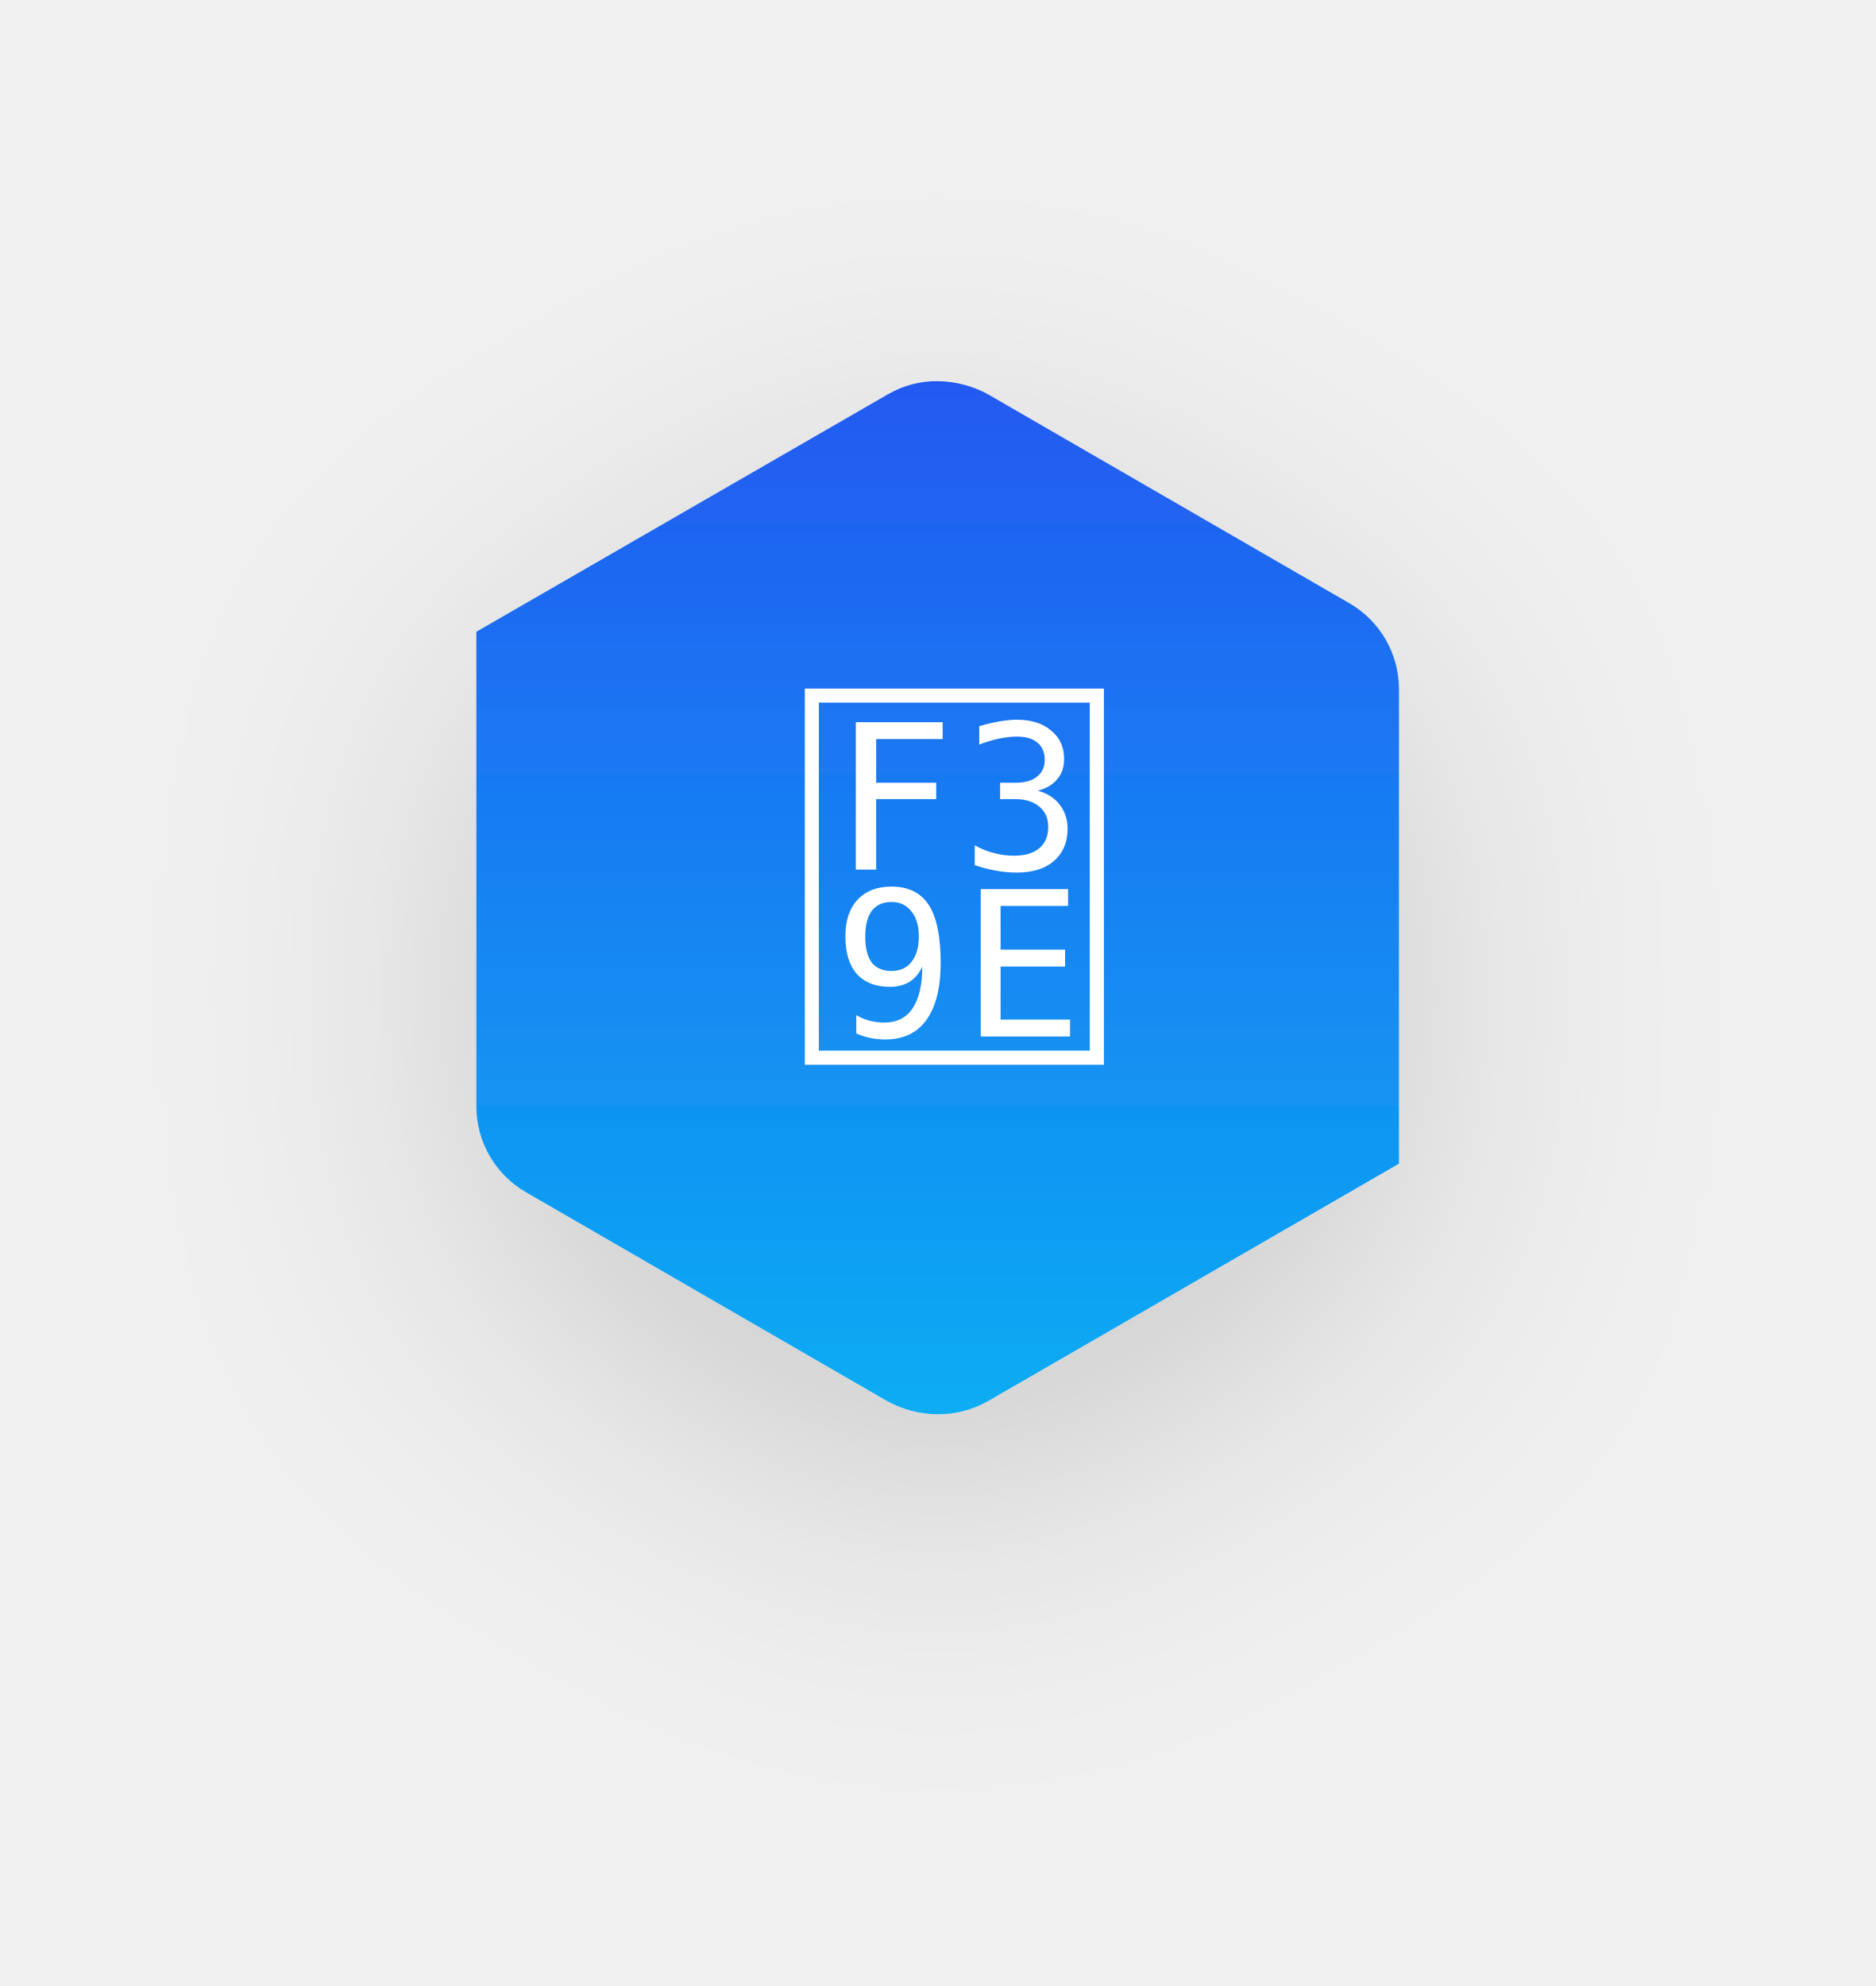
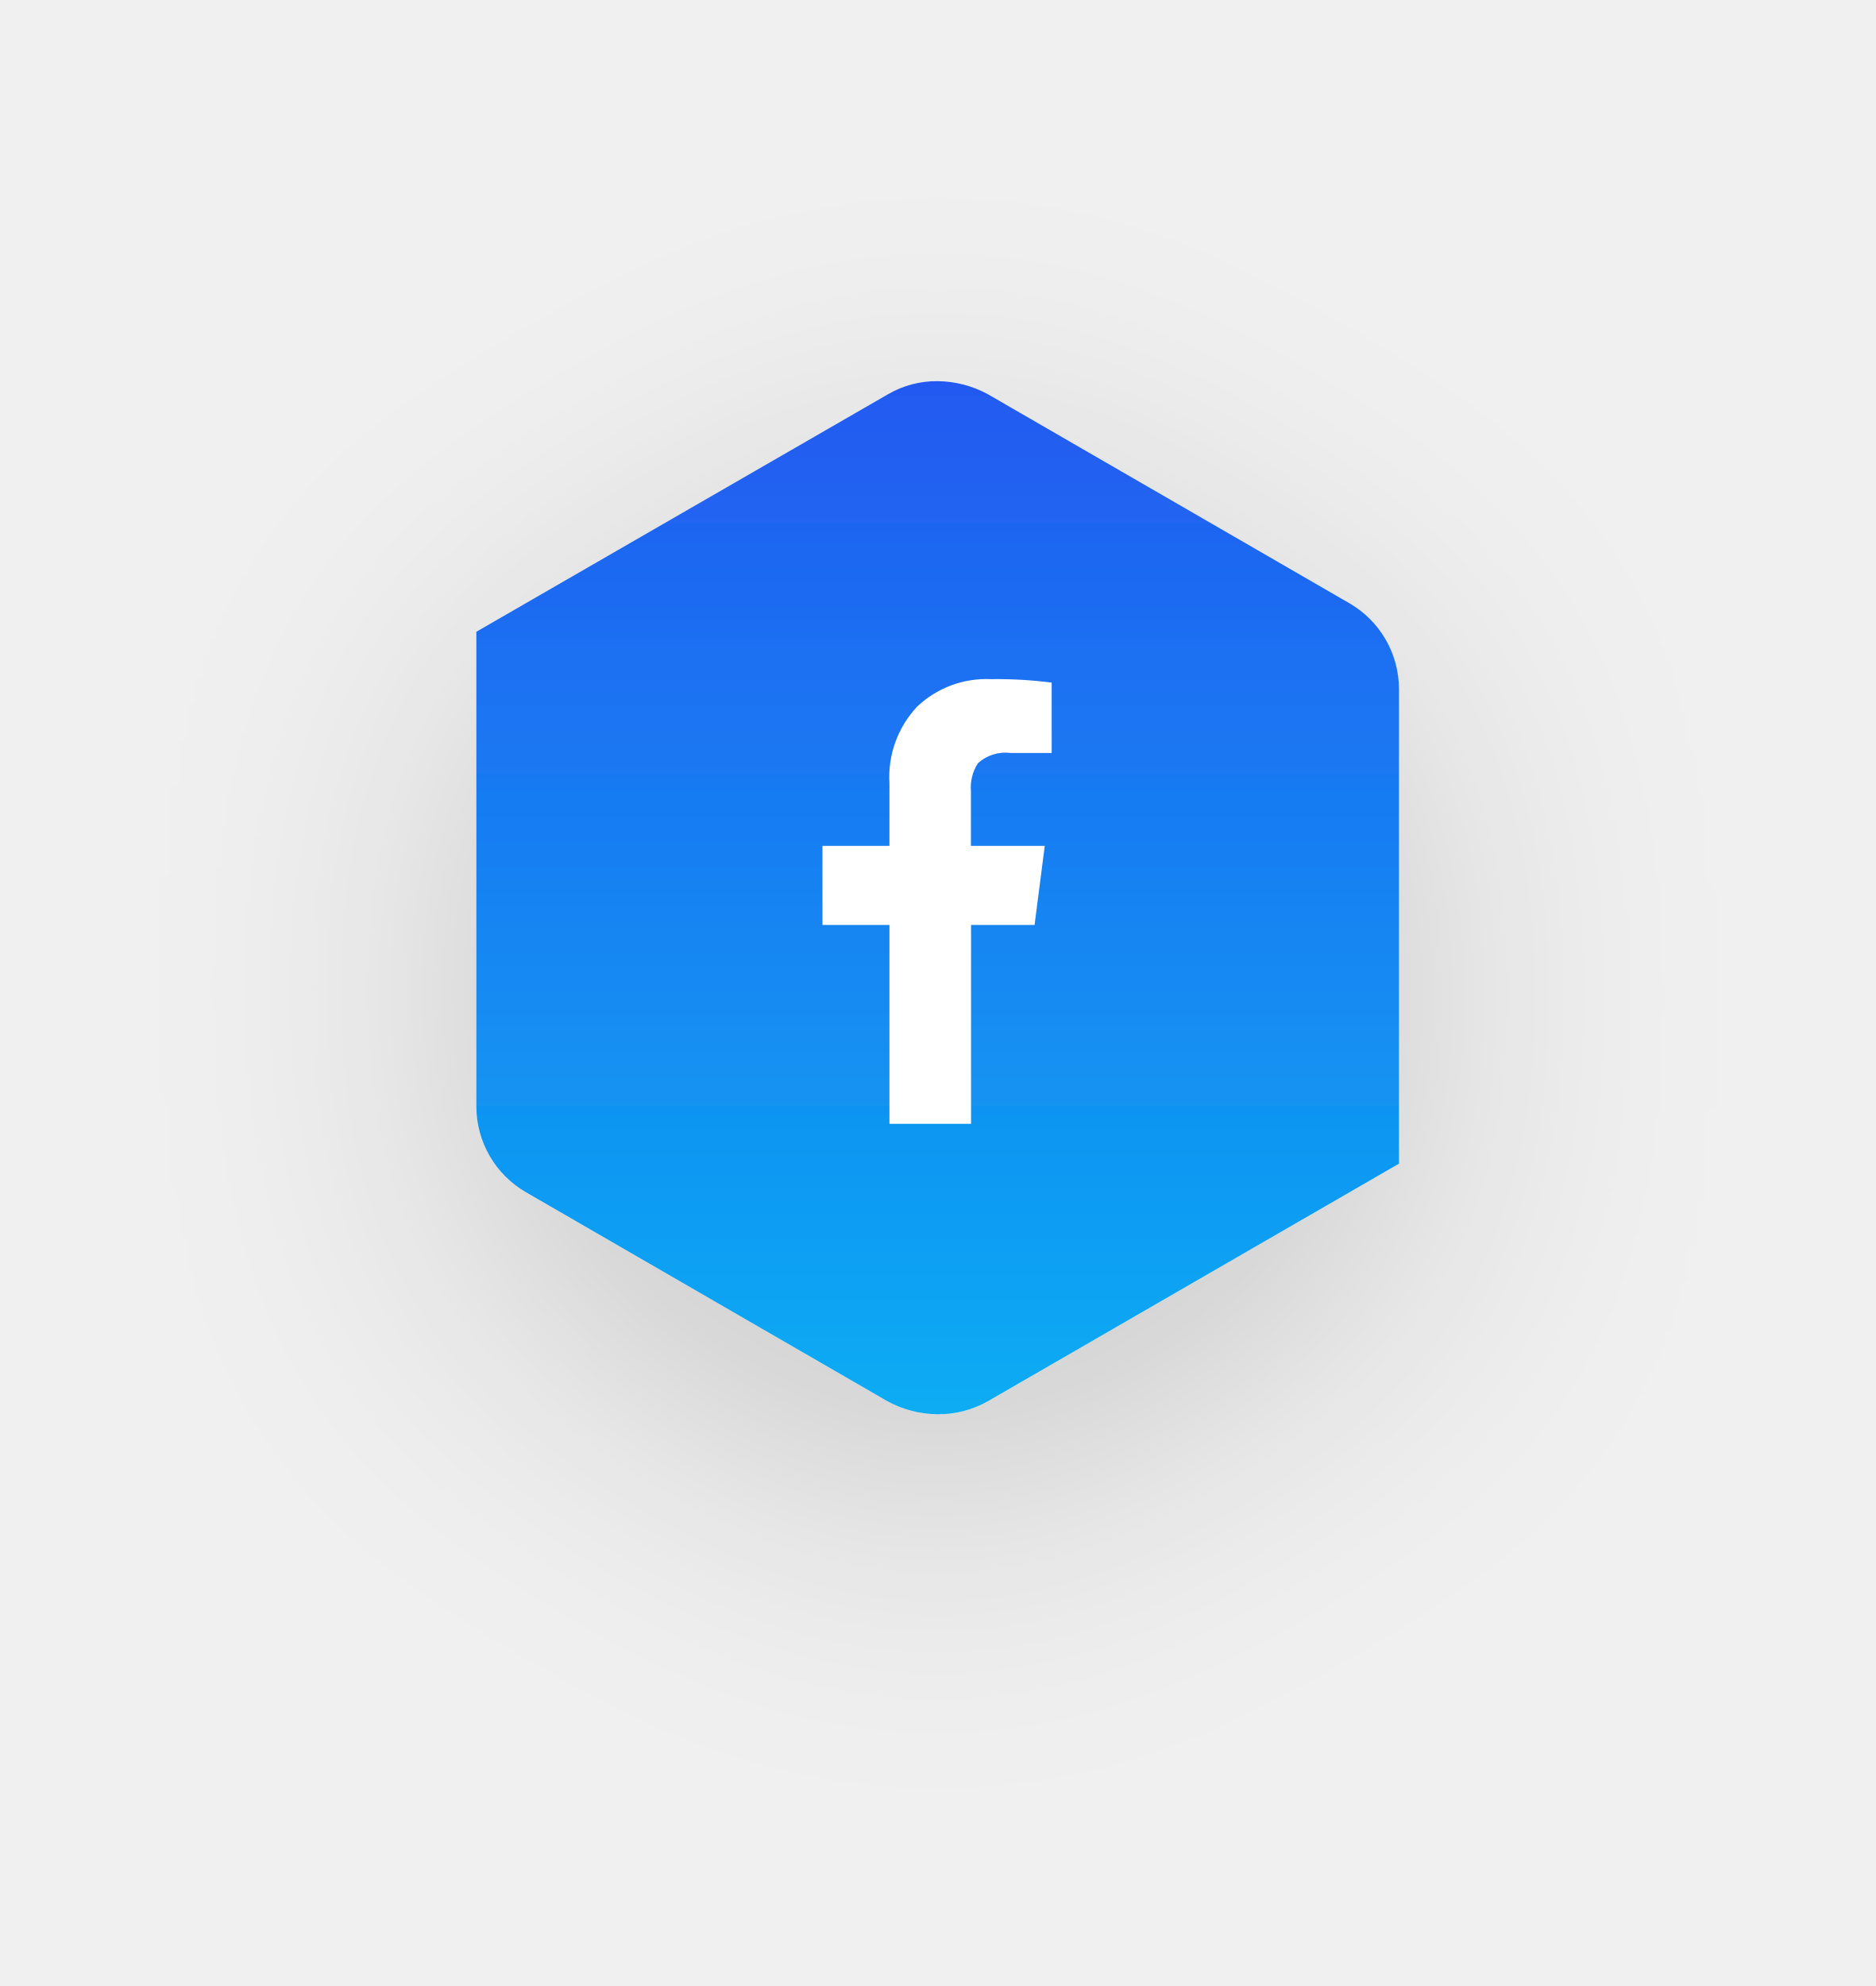
<svg xmlns="http://www.w3.org/2000/svg" viewBox="0 0 59.053 62.526">
  <defs>
    <style>
      .cls-1 {
        fill: url(#linear-gradient);
      }

      .cls-2 {
        fill: #fff;
-         font-size: 14px;
-         font-family: FontAwesome5BrandsRegular, "Font Awesome 5 Brands";
      }

      .cls-3 {
        filter: url(#social-back);
      }
    </style>
    <linearGradient id="linear-gradient" x1="0.5" x2="0.5" y2="1" gradientUnits="objectBoundingBox">
      <stop offset="0" stop-color="#2359f1" />
      <stop offset="1" stop-color="#0aadf3" />
    </linearGradient>
    <filter id="social-back" x="0" y="0" width="59.053" height="62.526" filterUnits="userSpaceOnUse">
      <feOffset dy="3" input="SourceAlpha" />
      <feGaussianBlur stdDeviation="5" result="blur" />
      <feFlood flood-opacity="0.161" />
      <feComposite operator="in" in2="blur" />
      <feComposite in="SourceGraphic" />
    </filter>
  </defs>
  <g id="fb" transform="translate(-435 -12171)">
    <g class="cls-3" transform="matrix(1, 0, 0, 1, 435, 12171)">
      <path id="social-back-2" data-name="social-back" class="cls-1" d="M14.916,33.026a3.4,3.4,0,0,1-1.565-.407L1.965,26.037A3.125,3.125,0,0,1,.4,23.335V8.39L13.372.907A3.047,3.047,0,0,1,14.937.5,3.4,3.4,0,0,1,16.5.907L27.888,7.49a3.125,3.125,0,0,1,1.565,2.7V25.136L16.5,32.619A3.181,3.181,0,0,1,14.916,33.026Z" transform="translate(14.6 11.5)" />
    </g>
-     <text id="_" data-name="" class="cls-2" transform="translate(463.508 12203.632)">
-       <tspan x="-3.609" y="0"></tspan>
-     </text>
+     <path id="Path_4236" data-name="Path 4236" class="cls-2" d="M-1.5,1.75h2.57V-4.512h2L3.391-7H1.066V-8.723A1.4,1.4,0,0,1,1.285-9.6,1.27,1.27,0,0,1,2.3-9.926H3.609v-2.215A13.543,13.543,0,0,0,1.7-12.25a3.169,3.169,0,0,0-2.324.861A3.242,3.242,0,0,0-1.5-8.969V-7H-3.609v2.488H-1.5Z" transform="translate(464.508 12204.632)" />
  </g>
</svg>
